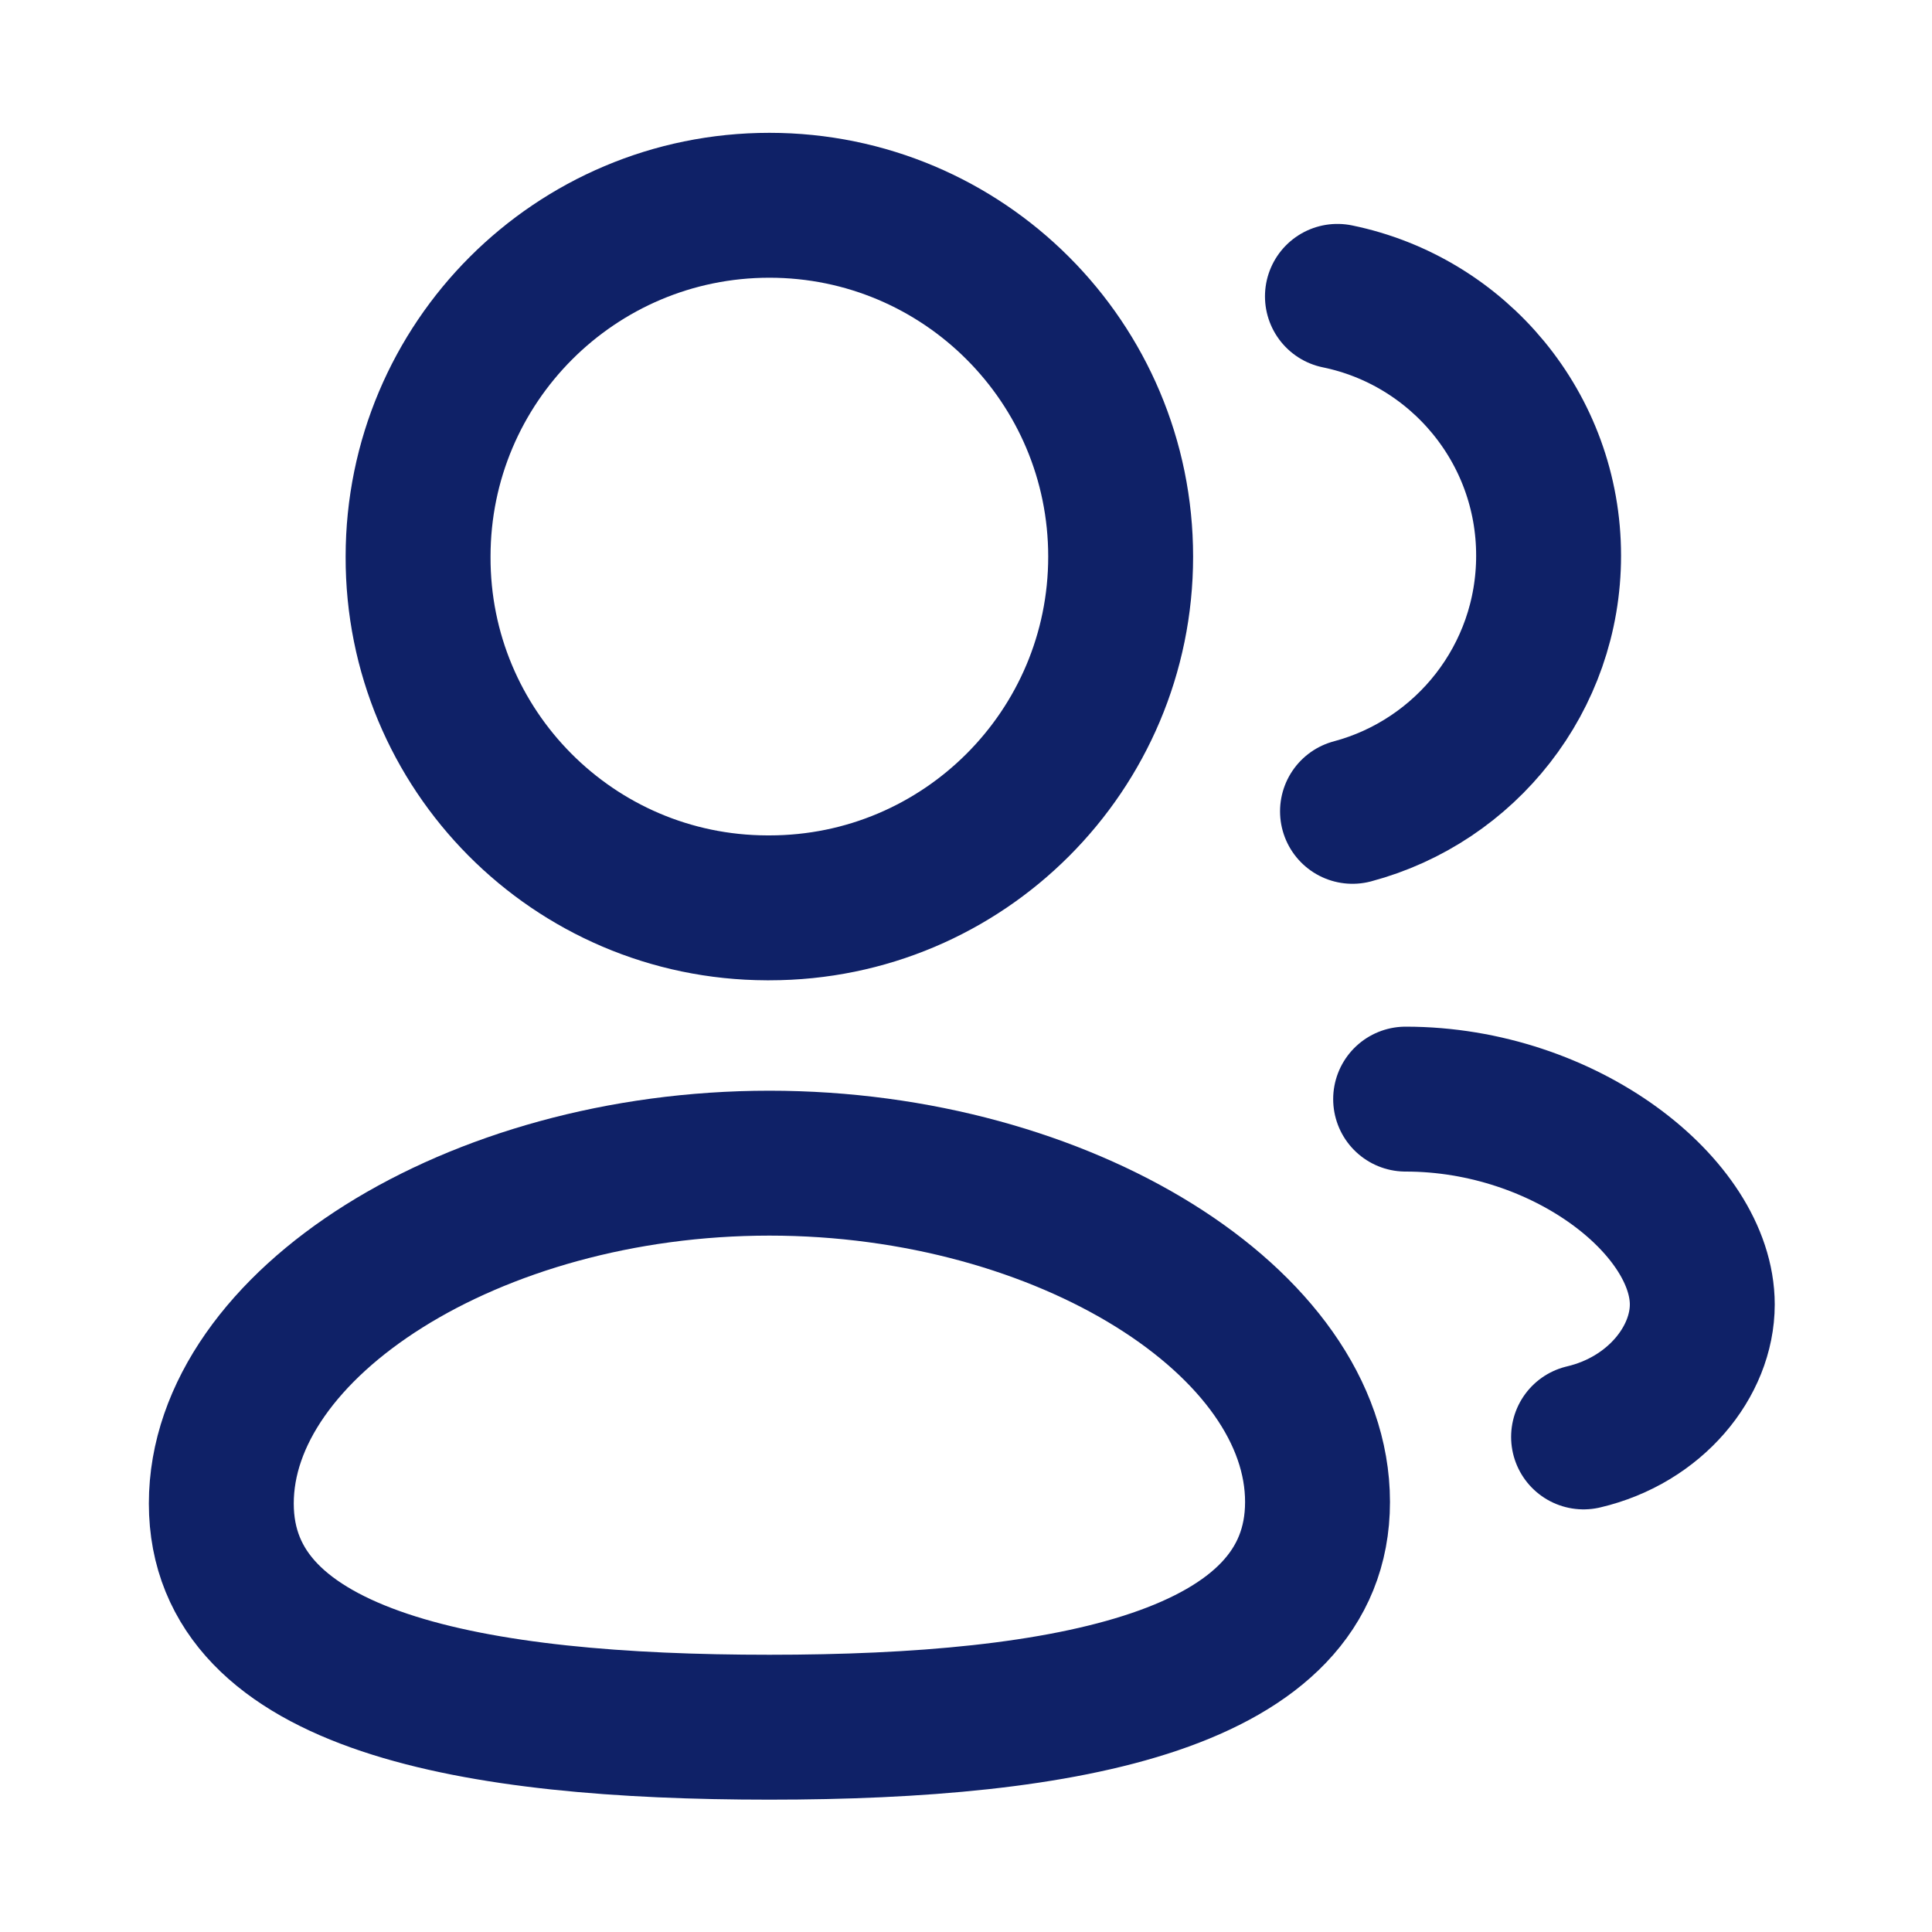
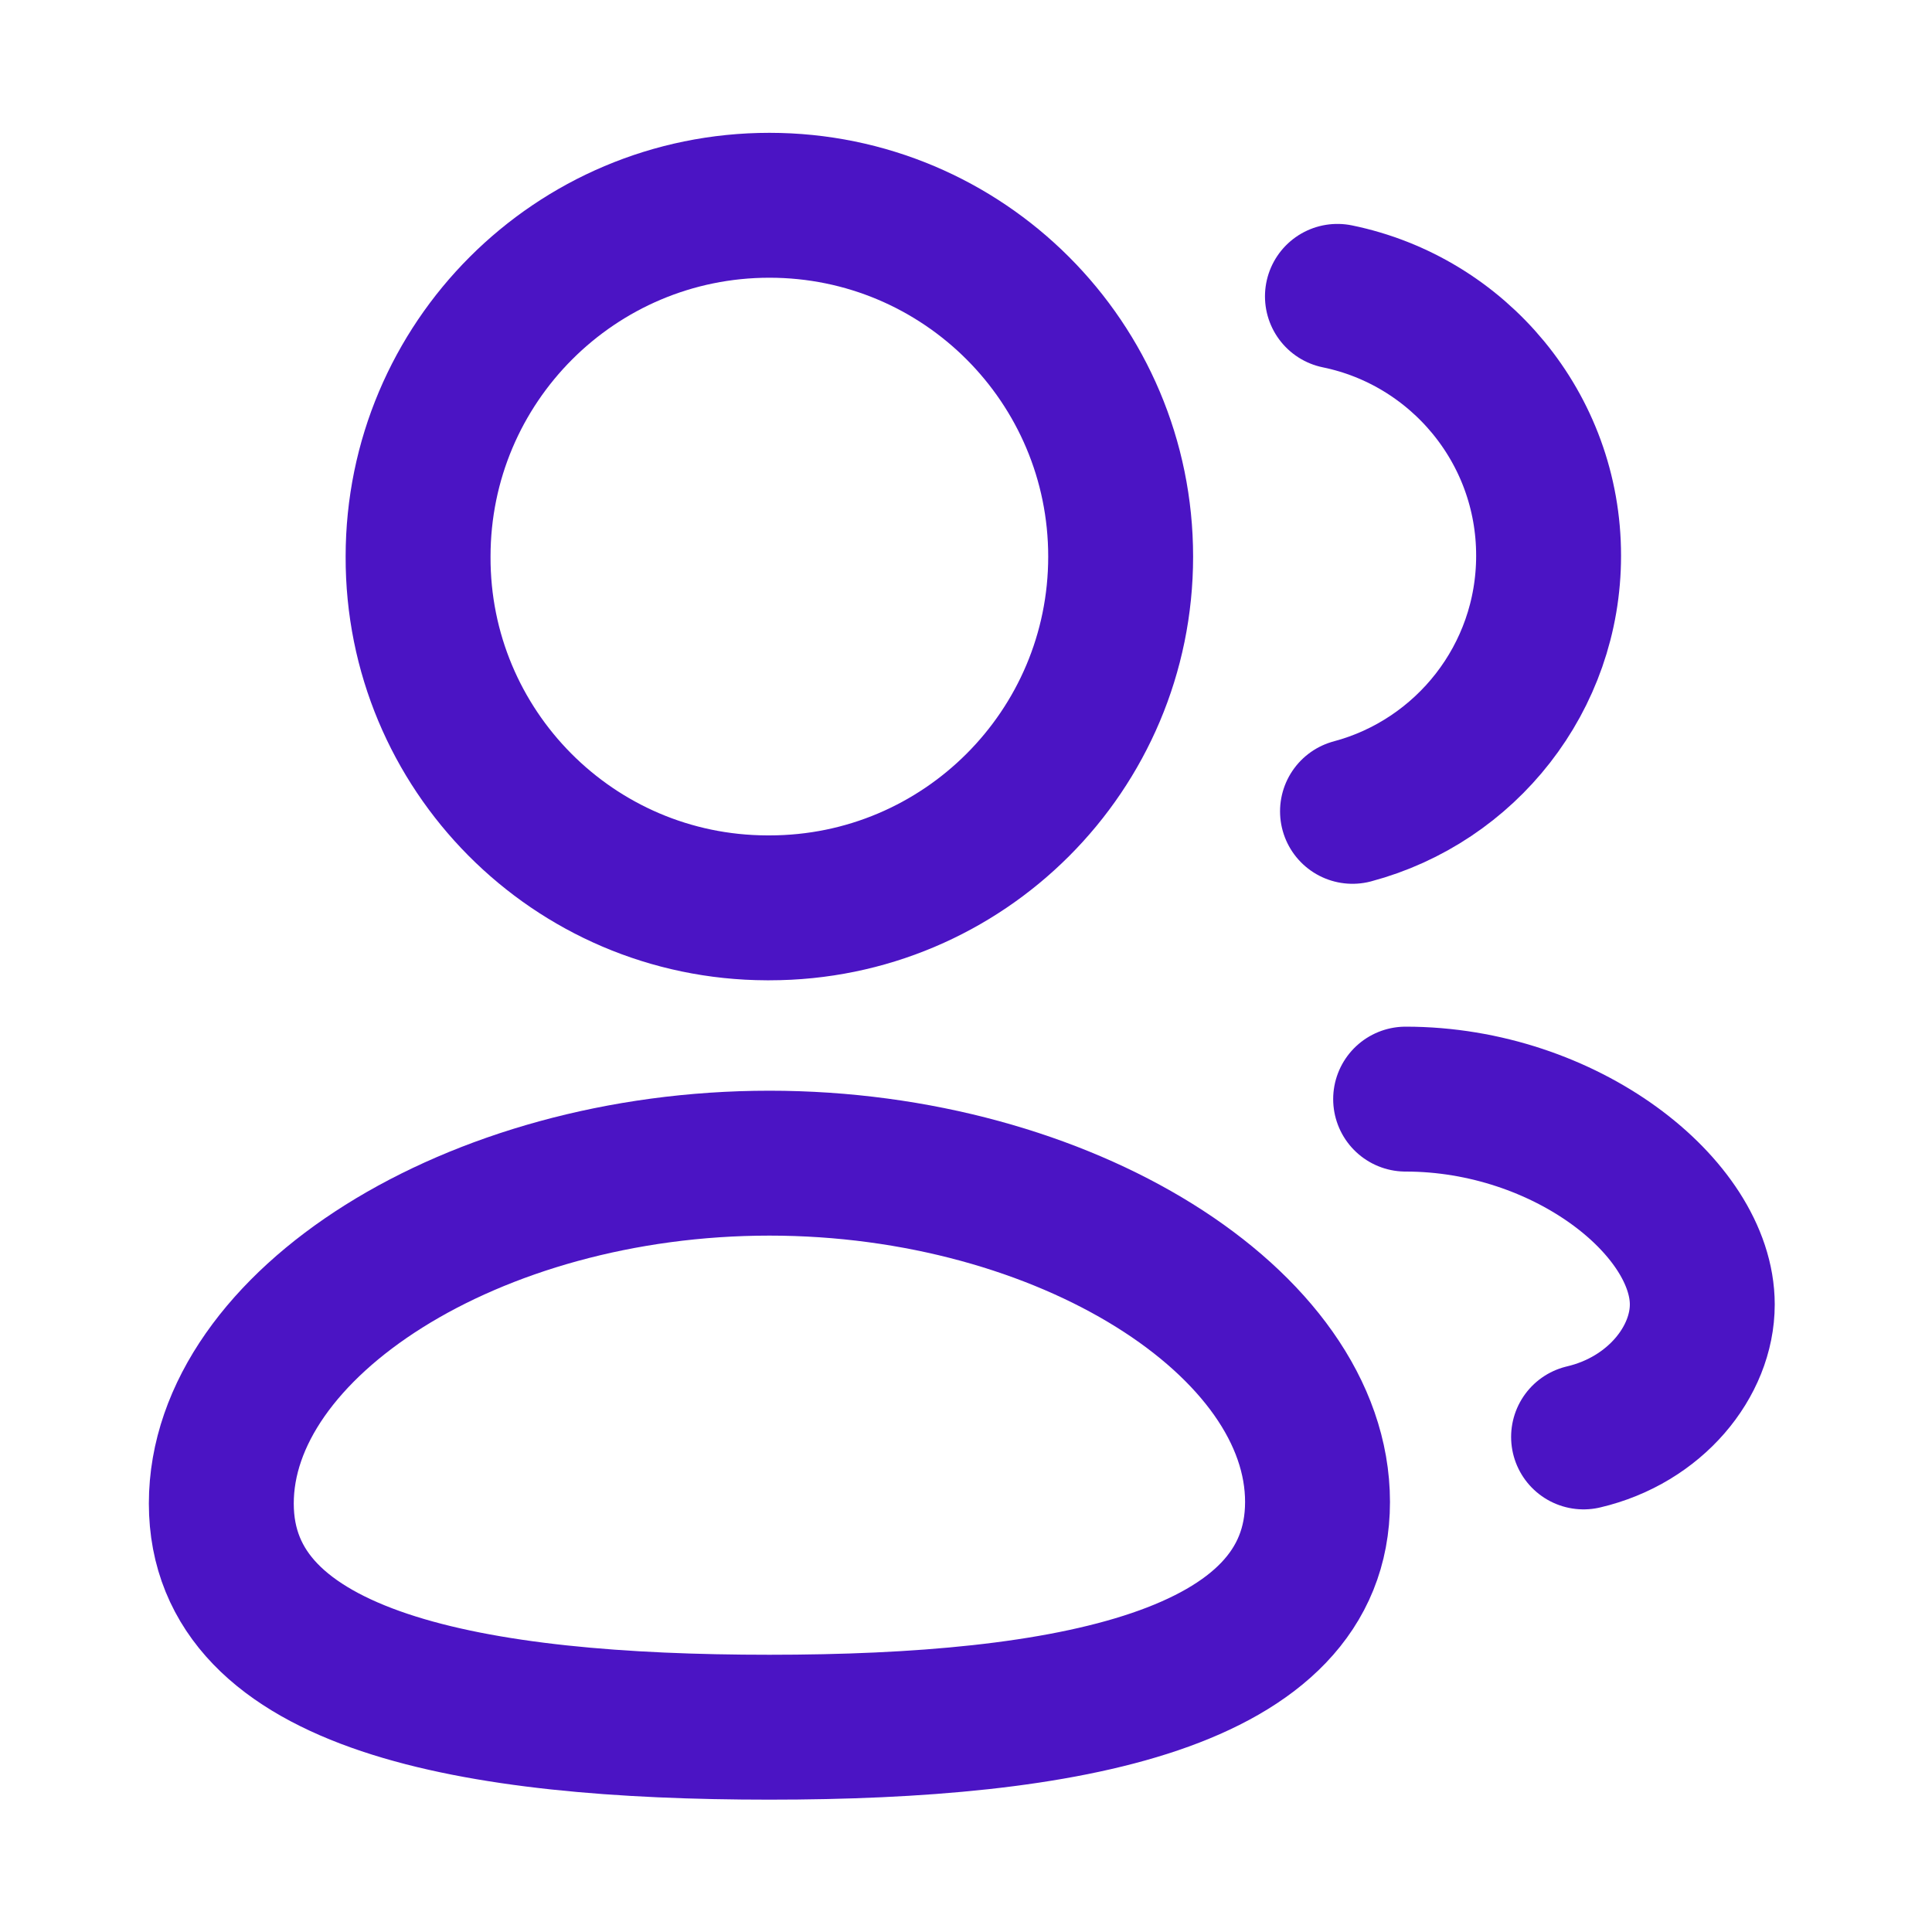
<svg xmlns="http://www.w3.org/2000/svg" width="20" height="20" viewBox="0 0 20 20" fill="none">
-   <path fill-rule="evenodd" clip-rule="evenodd" d="M7.965 17.88C4.905 17.88 2.291 17.418 2.291 15.564C2.291 13.711 4.889 12.041 7.965 12.041C11.025 12.041 13.639 13.695 13.639 15.548C13.639 17.4 11.042 17.88 7.965 17.88Z" stroke="#0F2167" stroke-width="1.5" stroke-linecap="round" stroke-linejoin="round" />
-   <path fill-rule="evenodd" clip-rule="evenodd" d="M7.965 9.398C9.973 9.398 11.601 7.77 11.601 5.762C11.601 3.753 9.973 2.125 7.965 2.125C5.956 2.125 4.328 3.753 4.328 5.762C4.321 7.763 5.938 9.392 7.939 9.398H7.965Z" stroke="#0F2167" stroke-width="1.5" stroke-linecap="round" stroke-linejoin="round" />
-   <path d="M14.001 8.399C15.17 8.087 16.031 7.021 16.031 5.753C16.032 4.429 15.093 3.324 13.845 3.068" stroke="#0F2167" stroke-width="1.5" stroke-linecap="round" stroke-linejoin="round" />
-   <path d="M14.551 11.378C16.207 11.378 17.622 12.501 17.622 13.504C17.622 14.095 17.135 14.701 16.393 14.875" stroke="#0F2167" stroke-width="1.5" stroke-linecap="round" stroke-linejoin="round" />
+   <path fill-rule="evenodd" clip-rule="evenodd" d="M7.965 17.88C4.905 17.88 2.291 17.418 2.291 15.564C2.291 13.711 4.889 12.041 7.965 12.041C11.025 12.041 13.639 13.695 13.639 15.548C13.639 17.4 11.042 17.88 7.965 17.88Z" stroke="#4b14c4" stroke-width="1.5" stroke-linecap="round" stroke-linejoin="round" />
+   <path fill-rule="evenodd" clip-rule="evenodd" d="M7.965 9.398C9.973 9.398 11.601 7.77 11.601 5.762C11.601 3.753 9.973 2.125 7.965 2.125C5.956 2.125 4.328 3.753 4.328 5.762C4.321 7.763 5.938 9.392 7.939 9.398H7.965Z" stroke="#4b14c4" stroke-width="1.5" stroke-linecap="round" stroke-linejoin="round" />
+   <path d="M14.001 8.399C15.17 8.087 16.031 7.021 16.031 5.753C16.032 4.429 15.093 3.324 13.845 3.068" stroke="#4b14c4" stroke-width="1.5" stroke-linecap="round" stroke-linejoin="round" />
+   <path d="M14.551 11.378C16.207 11.378 17.622 12.501 17.622 13.504C17.622 14.095 17.135 14.701 16.393 14.875" stroke="#4b14c4" stroke-width="1.5" stroke-linecap="round" stroke-linejoin="round" />
</svg>
